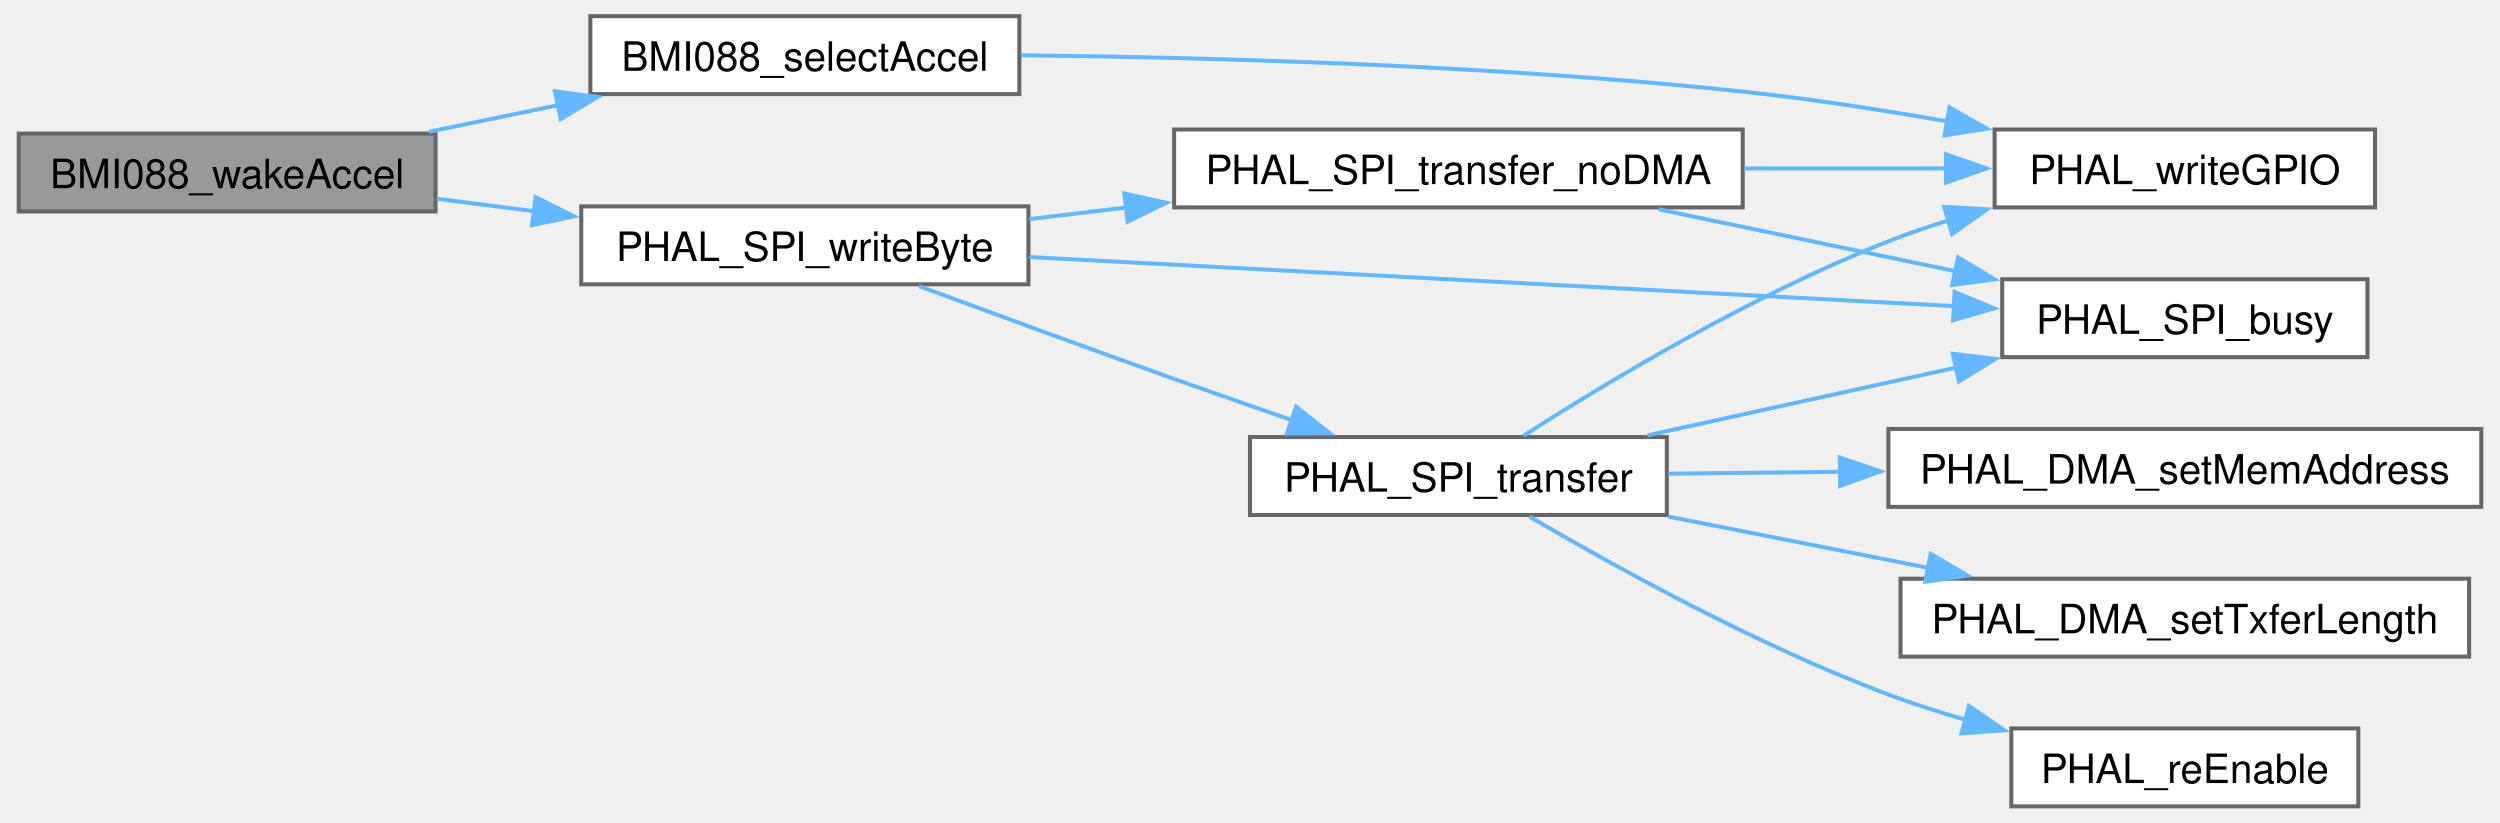
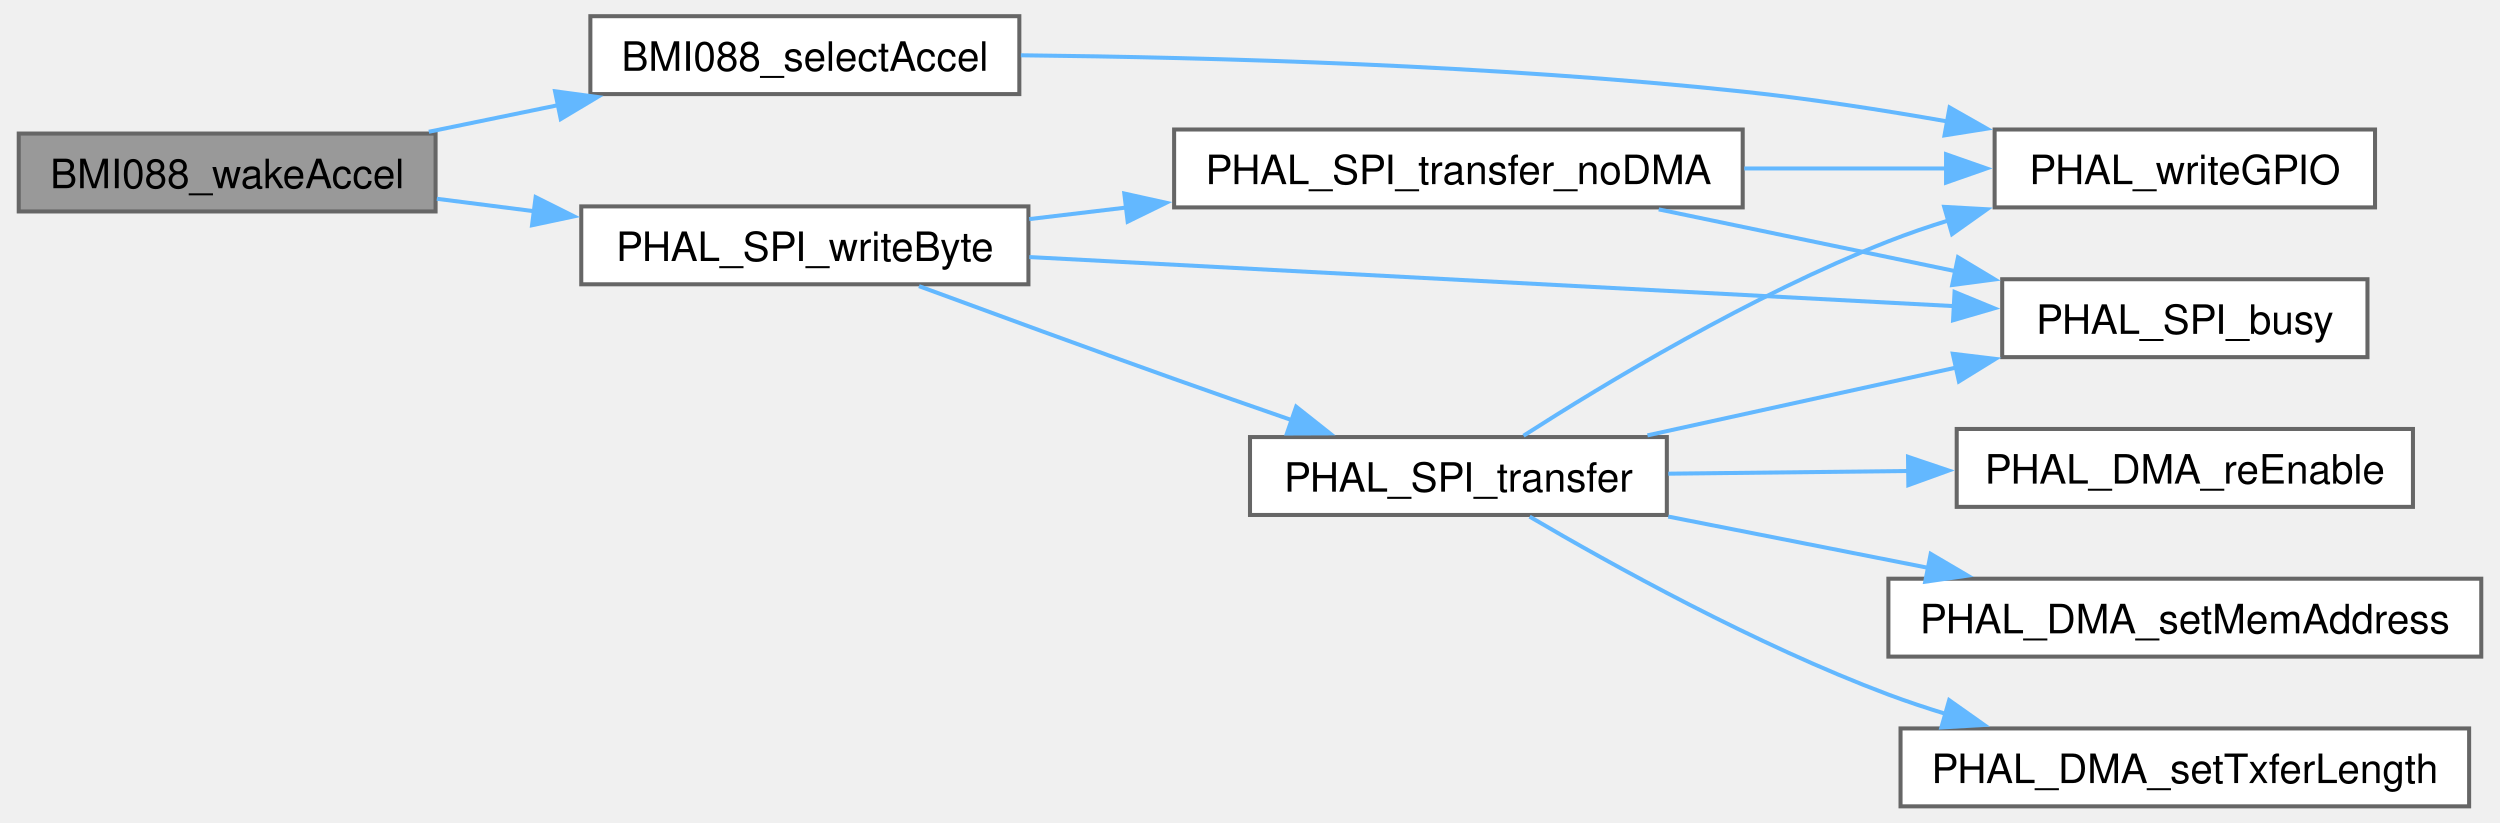
<svg xmlns="http://www.w3.org/2000/svg" xmlns:xlink="http://www.w3.org/1999/xlink" width="617pt" height="203pt" viewBox="0.00 0.00 616.50 203.25">
  <g id="graph0" class="graph" transform="scale(1 1) rotate(0) translate(4 199.25)">
    <g id="Node000001" class="node">
      <g id="a_Node000001">
        <a xlink:title=" ">
          <polygon fill="#999999" stroke="#666666" points="103,-166.25 0,-166.25 0,-147 103,-147 103,-166.25" />
          <text text-anchor="middle" x="51.5" y="-152.75" font-family="Helvetica,sans-Serif" font-size="10.00">BMI088_wakeAccel</text>
        </a>
      </g>
    </g>
    <g id="Node000002" class="node">
      <g id="a_Node000002">
        <a xlink:href="bmi088_8c.html#ab3bd4a2c8631c42dfa1eca5e2fb468cf" target="_top" xlink:title=" ">
          <polygon fill="white" stroke="#666666" points="247.25,-195.25 141.25,-195.25 141.25,-176 247.25,-176 247.25,-195.25" />
          <text text-anchor="middle" x="194.25" y="-181.75" font-family="Helvetica,sans-Serif" font-size="10.00">BMI088_selectAccel</text>
        </a>
      </g>
    </g>
    <g id="edge1_Node000001_Node000002" class="edge">
      <g id="a_edge1_Node000001_Node000002">
        <a xlink:title=" ">
          <path fill="none" stroke="#63b8ff" d="M101.33,-166.69C111.7,-168.82 122.77,-171.1 133.49,-173.31" />
          <polygon fill="#63b8ff" stroke="#63b8ff" points="132.52,-176.69 143.02,-175.28 133.93,-169.83 132.52,-176.69" />
        </a>
      </g>
    </g>
    <g id="Node000004" class="node">
      <g id="a_Node000004">
        <a xlink:href="common_2phal__F4_2spi_2spi_8c.html#a214be7044d1c8a6193ccf7f3e883fab2" target="_top" xlink:title="Blocking function to write a single byte to a SPI device. Useful for Initilization functions that jus...">
          <polygon fill="white" stroke="#666666" points="249.5,-148.25 139,-148.25 139,-129 249.5,-129 249.5,-148.25" />
          <text text-anchor="middle" x="194.25" y="-134.75" font-family="Helvetica,sans-Serif" font-size="10.00">PHAL_SPI_writeByte</text>
        </a>
      </g>
    </g>
    <g id="edge3_Node000001_Node000004" class="edge">
      <g id="a_edge3_Node000001_Node000004">
        <a xlink:title=" ">
          <path fill="none" stroke="#63b8ff" d="M103.31,-150.13C111.13,-149.13 119.29,-148.08 127.38,-147.05" />
          <polygon fill="#63b8ff" stroke="#63b8ff" points="127.73,-150.53 137.21,-145.79 126.84,-143.59 127.73,-150.53" />
        </a>
      </g>
    </g>
    <g id="Node000003" class="node">
      <g id="a_Node000003">
        <a xlink:href="phal__F4_2gpio_2gpio_8h.html#a67db851520637ffa4de5968c9730220b" target="_top" xlink:title="Write a logic value to an output pin.">
          <polygon fill="white" stroke="#666666" points="582.25,-167.25 488.25,-167.25 488.25,-148 582.25,-148 582.25,-167.25" />
          <text text-anchor="middle" x="535.25" y="-153.75" font-family="Helvetica,sans-Serif" font-size="10.00">PHAL_writeGPIO</text>
        </a>
      </g>
    </g>
    <g id="edge2_Node000002_Node000003" class="edge">
      <g id="a_edge2_Node000002_Node000003">
        <a xlink:title=" ">
          <path fill="none" stroke="#63b8ff" d="M247.63,-185.59C294.5,-185.08 365.01,-183.14 426,-176.62 442.57,-174.86 460.44,-172.08 476.78,-169.2" />
          <polygon fill="#63b8ff" stroke="#63b8ff" points="477.12,-172.69 486.33,-167.46 475.87,-165.8 477.12,-172.69" />
        </a>
      </g>
    </g>
    <g id="Node000005" class="node">
      <g id="a_Node000005">
        <a xlink:href="common_2phal__F4_2spi_2spi_8c.html#a35fd94eb02f487e09065ddc0ecb92e53" target="_top" xlink:title="Check for current SPI transaction to complete.">
          <polygon fill="white" stroke="#666666" points="580.38,-130.25 490.12,-130.25 490.12,-111 580.38,-111 580.38,-130.25" />
          <text text-anchor="middle" x="535.25" y="-116.75" font-family="Helvetica,sans-Serif" font-size="10.00">PHAL_SPI_busy</text>
        </a>
      </g>
    </g>
    <g id="edge4_Node000004_Node000005" class="edge">
      <g id="a_edge4_Node000004_Node000005">
        <a xlink:title=" ">
          <path fill="none" stroke="#63b8ff" d="M249.72,-135.73C312.44,-132.4 414.96,-126.96 478.31,-123.6" />
          <polygon fill="#63b8ff" stroke="#63b8ff" points="478.35,-127.1 488.15,-123.07 477.98,-120.11 478.35,-127.1" />
        </a>
      </g>
    </g>
    <g id="Node000006" class="node">
      <g id="a_Node000006">
        <a xlink:href="common_2phal__F4_2spi_2spi_8c.html#aa44c022e7bafc2f33240d3fa837a4244" target="_top" xlink:title="Transfer data_len bytes from out_data to SPI device and place MISO data in in_data This function just...">
          <polygon fill="white" stroke="#666666" points="407.25,-91.25 304.25,-91.25 304.25,-72 407.25,-72 407.25,-91.25" />
          <text text-anchor="middle" x="355.75" y="-77.75" font-family="Helvetica,sans-Serif" font-size="10.00">PHAL_SPI_transfer</text>
        </a>
      </g>
    </g>
    <g id="edge5_Node000004_Node000006" class="edge">
      <g id="a_edge5_Node000004_Node000006">
        <a xlink:title=" ">
          <path fill="none" stroke="#63b8ff" d="M222.46,-128.54C240.35,-121.94 264.28,-113.18 285.5,-105.62 294.89,-102.28 305.02,-98.74 314.56,-95.43" />
          <polygon fill="#63b8ff" stroke="#63b8ff" points="315.66,-98.75 323.97,-92.17 313.37,-92.13 315.66,-98.75" />
        </a>
      </g>
    </g>
    <g id="Node000010" class="node">
      <g id="a_Node000010">
        <a xlink:href="common_2phal__F4_2spi_2spi_8c.html#a7593e1c8be8711c7bda6d7de43913816" target="_top" xlink:title="SPI handle.">
          <polygon fill="white" stroke="#666666" points="426,-167.25 285.5,-167.25 285.5,-148 426,-148 426,-167.25" />
          <text text-anchor="middle" x="355.75" y="-153.75" font-family="Helvetica,sans-Serif" font-size="10.00">PHAL_SPI_transfer_noDMA</text>
        </a>
      </g>
    </g>
    <g id="edge11_Node000004_Node000010" class="edge">
      <g id="a_edge11_Node000004_Node000010">
        <a xlink:title=" ">
          <path fill="none" stroke="#63b8ff" d="M249.69,-145.11C257.42,-146.03 265.51,-146.99 273.61,-147.96" />
          <polygon fill="#63b8ff" stroke="#63b8ff" points="273.19,-151.43 283.54,-149.14 274.02,-144.48 273.19,-151.43" />
        </a>
      </g>
    </g>
    <g id="edge10_Node000006_Node000003" class="edge">
      <g id="a_edge10_Node000006_Node000003">
        <a xlink:title=" ">
          <path fill="none" stroke="#63b8ff" d="M371.83,-91.58C391.73,-104.34 428.21,-126.37 462,-139.62 466.86,-141.53 471.98,-143.28 477.17,-144.88" />
          <polygon fill="#63b8ff" stroke="#63b8ff" points="475.79,-148.13 486.37,-147.54 477.73,-141.4 475.79,-148.13" />
        </a>
      </g>
    </g>
    <g id="edge9_Node000006_Node000005" class="edge">
      <g id="a_edge9_Node000006_Node000005">
        <a xlink:title=" ">
          <path fill="none" stroke="#63b8ff" d="M402.46,-91.67C425.8,-96.8 454.38,-103.08 478.95,-108.47" />
          <polygon fill="#63b8ff" stroke="#63b8ff" points="477.92,-111.83 488.44,-110.56 479.43,-105 477.92,-111.83" />
        </a>
      </g>
    </g>
    <g id="Node000007" class="node">
      <g id="a_Node000007">
-         <a xlink:href="phal__F4_2dma_2dma_8c.html#a2a989d2d9b7c591de33e96581ac3bb11" target="_top" xlink:title=" ">
-           <polygon fill="white" stroke="#666666" points="608.5,-93.25 462,-93.25 462,-74 608.5,-74 608.5,-93.25" />
-           <text text-anchor="middle" x="535.25" y="-79.75" font-family="Helvetica,sans-Serif" font-size="10.00">PHAL_DMA_setMemAddress</text>
+         <a xlink:href="phal__F4_2dma_2dma_8c.html#a87b11fd9c27f60363585940890fd2343" target="_top" xlink:title=" ">
+           <polygon fill="white" stroke="#666666" points="591.62,-93.25 478.88,-93.25 478.88,-74 591.62,-74 591.62,-93.25" />
+           <text text-anchor="middle" x="535.25" y="-79.75" font-family="Helvetica,sans-Serif" font-size="10.00">PHAL_DMA_reEnable</text>
        </a>
      </g>
    </g>
    <g id="edge6_Node000006_Node000007" class="edge">
      <g id="a_edge6_Node000006_Node000007">
        <a xlink:title=" ">
-           <path fill="none" stroke="#63b8ff" d="M407.61,-82.2C421,-82.35 435.81,-82.52 450.43,-82.68" />
-           <polygon fill="#63b8ff" stroke="#63b8ff" points="450,-86.18 460.04,-82.79 450.08,-79.18 450,-86.18" />
+           <path fill="none" stroke="#63b8ff" d="M407.61,-82.2C426.11,-82.41 447.31,-82.65 467.01,-82.87" />
+           <polygon fill="#63b8ff" stroke="#63b8ff" points="466.85,-86.37 476.89,-82.98 466.93,-79.37 466.85,-86.37" />
        </a>
      </g>
    </g>
    <g id="Node000008" class="node">
      <g id="a_Node000008">
-         <a xlink:href="phal__F4_2dma_2dma_8c.html#a14faecce0cd8bd38b14c987e17ce1033" target="_top" xlink:title=" ">
-           <polygon fill="white" stroke="#666666" points="605.5,-56.25 465,-56.25 465,-37 605.5,-37 605.5,-56.25" />
-           <text text-anchor="middle" x="535.25" y="-42.75" font-family="Helvetica,sans-Serif" font-size="10.00">PHAL_DMA_setTxferLength</text>
+         <a xlink:href="phal__F4_2dma_2dma_8c.html#a2a989d2d9b7c591de33e96581ac3bb11" target="_top" xlink:title=" ">
+           <polygon fill="white" stroke="#666666" points="608.5,-56.25 462,-56.25 462,-37 608.5,-37 608.5,-56.25" />
+           <text text-anchor="middle" x="535.25" y="-42.75" font-family="Helvetica,sans-Serif" font-size="10.00">PHAL_DMA_setMemAddress</text>
        </a>
      </g>
    </g>
    <g id="edge7_Node000006_Node000008" class="edge">
      <g id="a_edge7_Node000006_Node000008">
        <a xlink:title=" ">
          <path fill="none" stroke="#63b8ff" d="M407.61,-71.6C427.67,-67.64 450.91,-63.06 471.96,-58.91" />
          <polygon fill="#63b8ff" stroke="#63b8ff" points="472.45,-62.38 481.59,-57.01 471.1,-55.51 472.45,-62.38" />
        </a>
      </g>
    </g>
    <g id="Node000009" class="node">
      <g id="a_Node000009">
-         <a xlink:href="phal__F4_2dma_2dma_8c.html#af36fe9d375254e9bb0c09c760a761dc5" target="_top" xlink:title=" ">
-           <polygon fill="white" stroke="#666666" points="578.12,-19.25 492.38,-19.25 492.38,0 578.12,0 578.12,-19.25" />
-           <text text-anchor="middle" x="535.25" y="-5.75" font-family="Helvetica,sans-Serif" font-size="10.00">PHAL_reEnable</text>
+         <a xlink:href="phal__F4_2dma_2dma_8c.html#a14faecce0cd8bd38b14c987e17ce1033" target="_top" xlink:title=" ">
+           <polygon fill="white" stroke="#666666" points="605.5,-19.25 465,-19.25 465,0 605.5,0 605.5,-19.25" />
+           <text text-anchor="middle" x="535.25" y="-5.75" font-family="Helvetica,sans-Serif" font-size="10.00">PHAL_DMA_setTxferLength</text>
        </a>
      </g>
    </g>
    <g id="edge8_Node000006_Node000009" class="edge">
      <g id="a_edge8_Node000006_Node000009">
        <a xlink:title=" ">
-           <path fill="none" stroke="#63b8ff" d="M373.34,-71.59C393.63,-59.68 429.31,-39.89 462,-27.62 468.12,-25.33 474.65,-23.23 481.18,-21.35" />
-           <polygon fill="#63b8ff" stroke="#63b8ff" points="481.91,-24.78 490.65,-18.79 480.08,-18.03 481.91,-24.78" />
+           <path fill="none" stroke="#63b8ff" d="M373.34,-71.59C393.63,-59.68 429.31,-39.89 462,-27.62 466.62,-25.89 471.46,-24.28 476.37,-22.78" />
+           <polygon fill="#63b8ff" stroke="#63b8ff" points="477.02,-26.23 485.68,-20.11 475.1,-19.5 477.02,-26.23" />
        </a>
      </g>
    </g>
    <g id="edge13_Node000010_Node000003" class="edge">
      <g id="a_edge13_Node000010_Node000003">
        <a xlink:title=" ">
          <path fill="none" stroke="#63b8ff" d="M426.39,-157.62C442.96,-157.62 460.46,-157.62 476.44,-157.62" />
          <polygon fill="#63b8ff" stroke="#63b8ff" points="476.25,-161.13 486.25,-157.63 476.25,-154.13 476.25,-161.13" />
        </a>
      </g>
    </g>
    <g id="edge12_Node000010_Node000005" class="edge">
      <g id="a_edge12_Node000010_Node000005">
        <a xlink:title=" ">
          <path fill="none" stroke="#63b8ff" d="M405.25,-147.51C427.92,-142.79 455.04,-137.14 478.55,-132.24" />
          <polygon fill="#63b8ff" stroke="#63b8ff" points="479.2,-135.67 488.28,-130.21 477.77,-128.82 479.2,-135.67" />
        </a>
      </g>
    </g>
  </g>
</svg>
